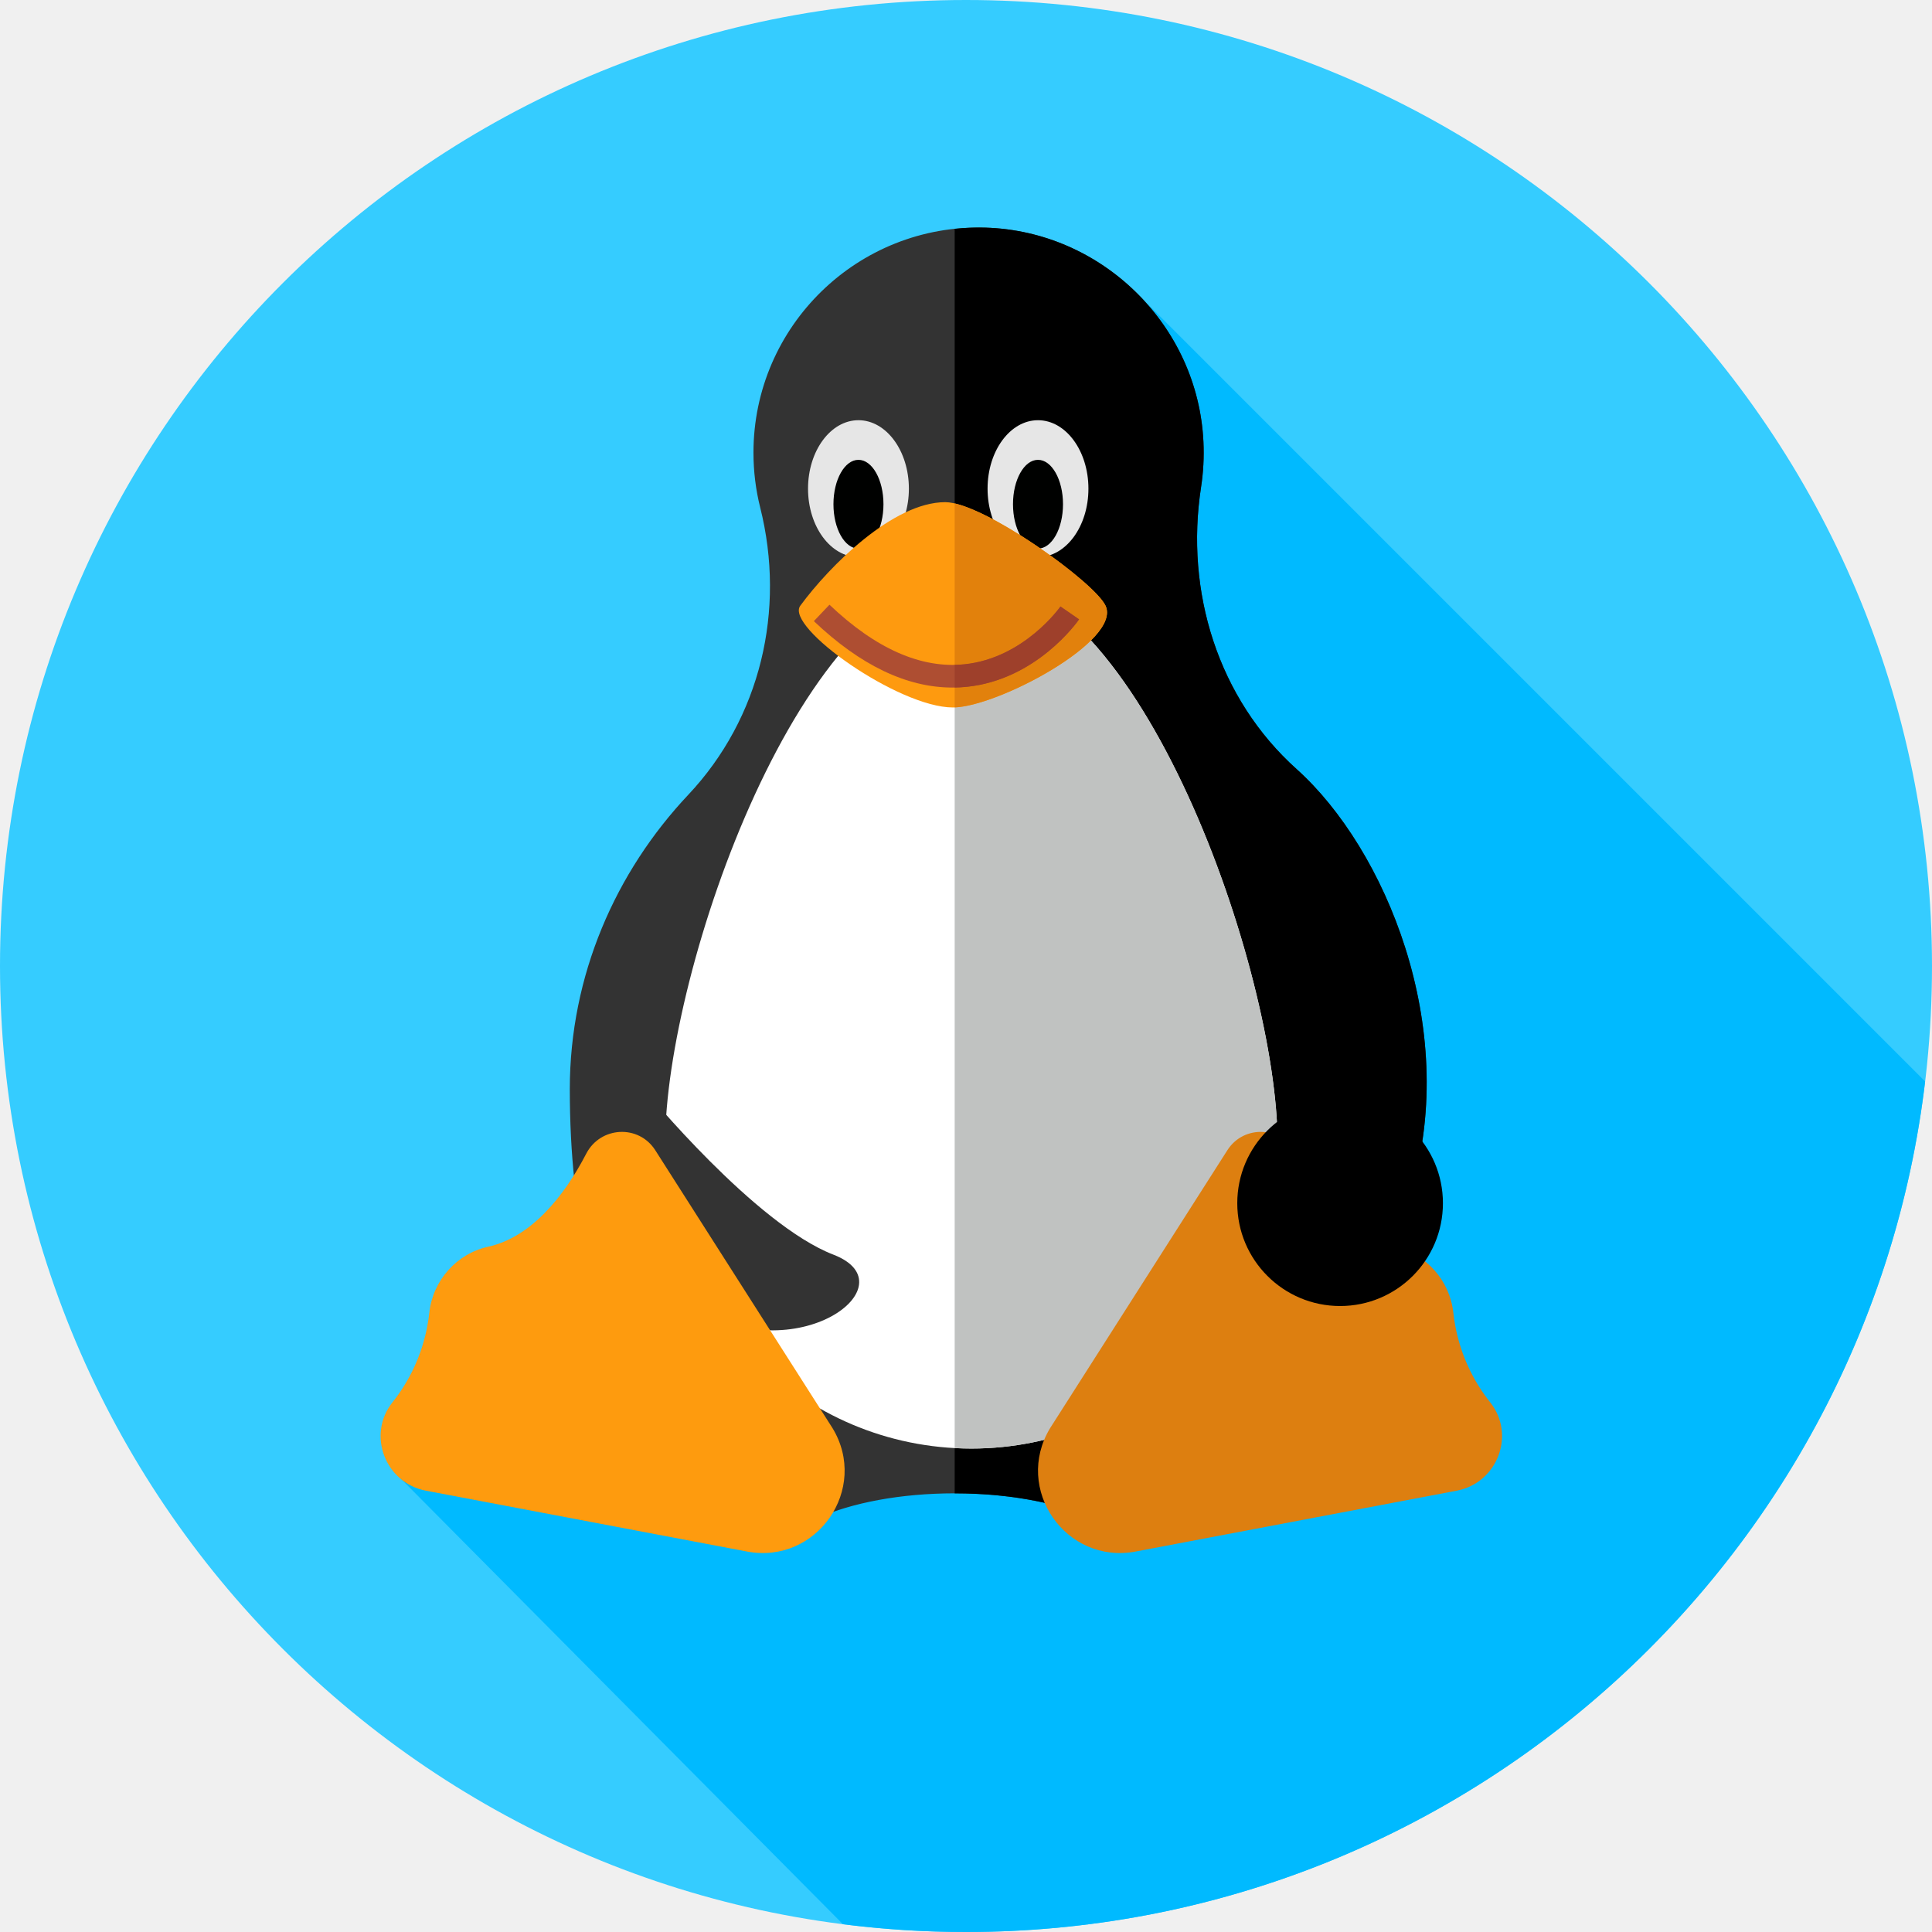
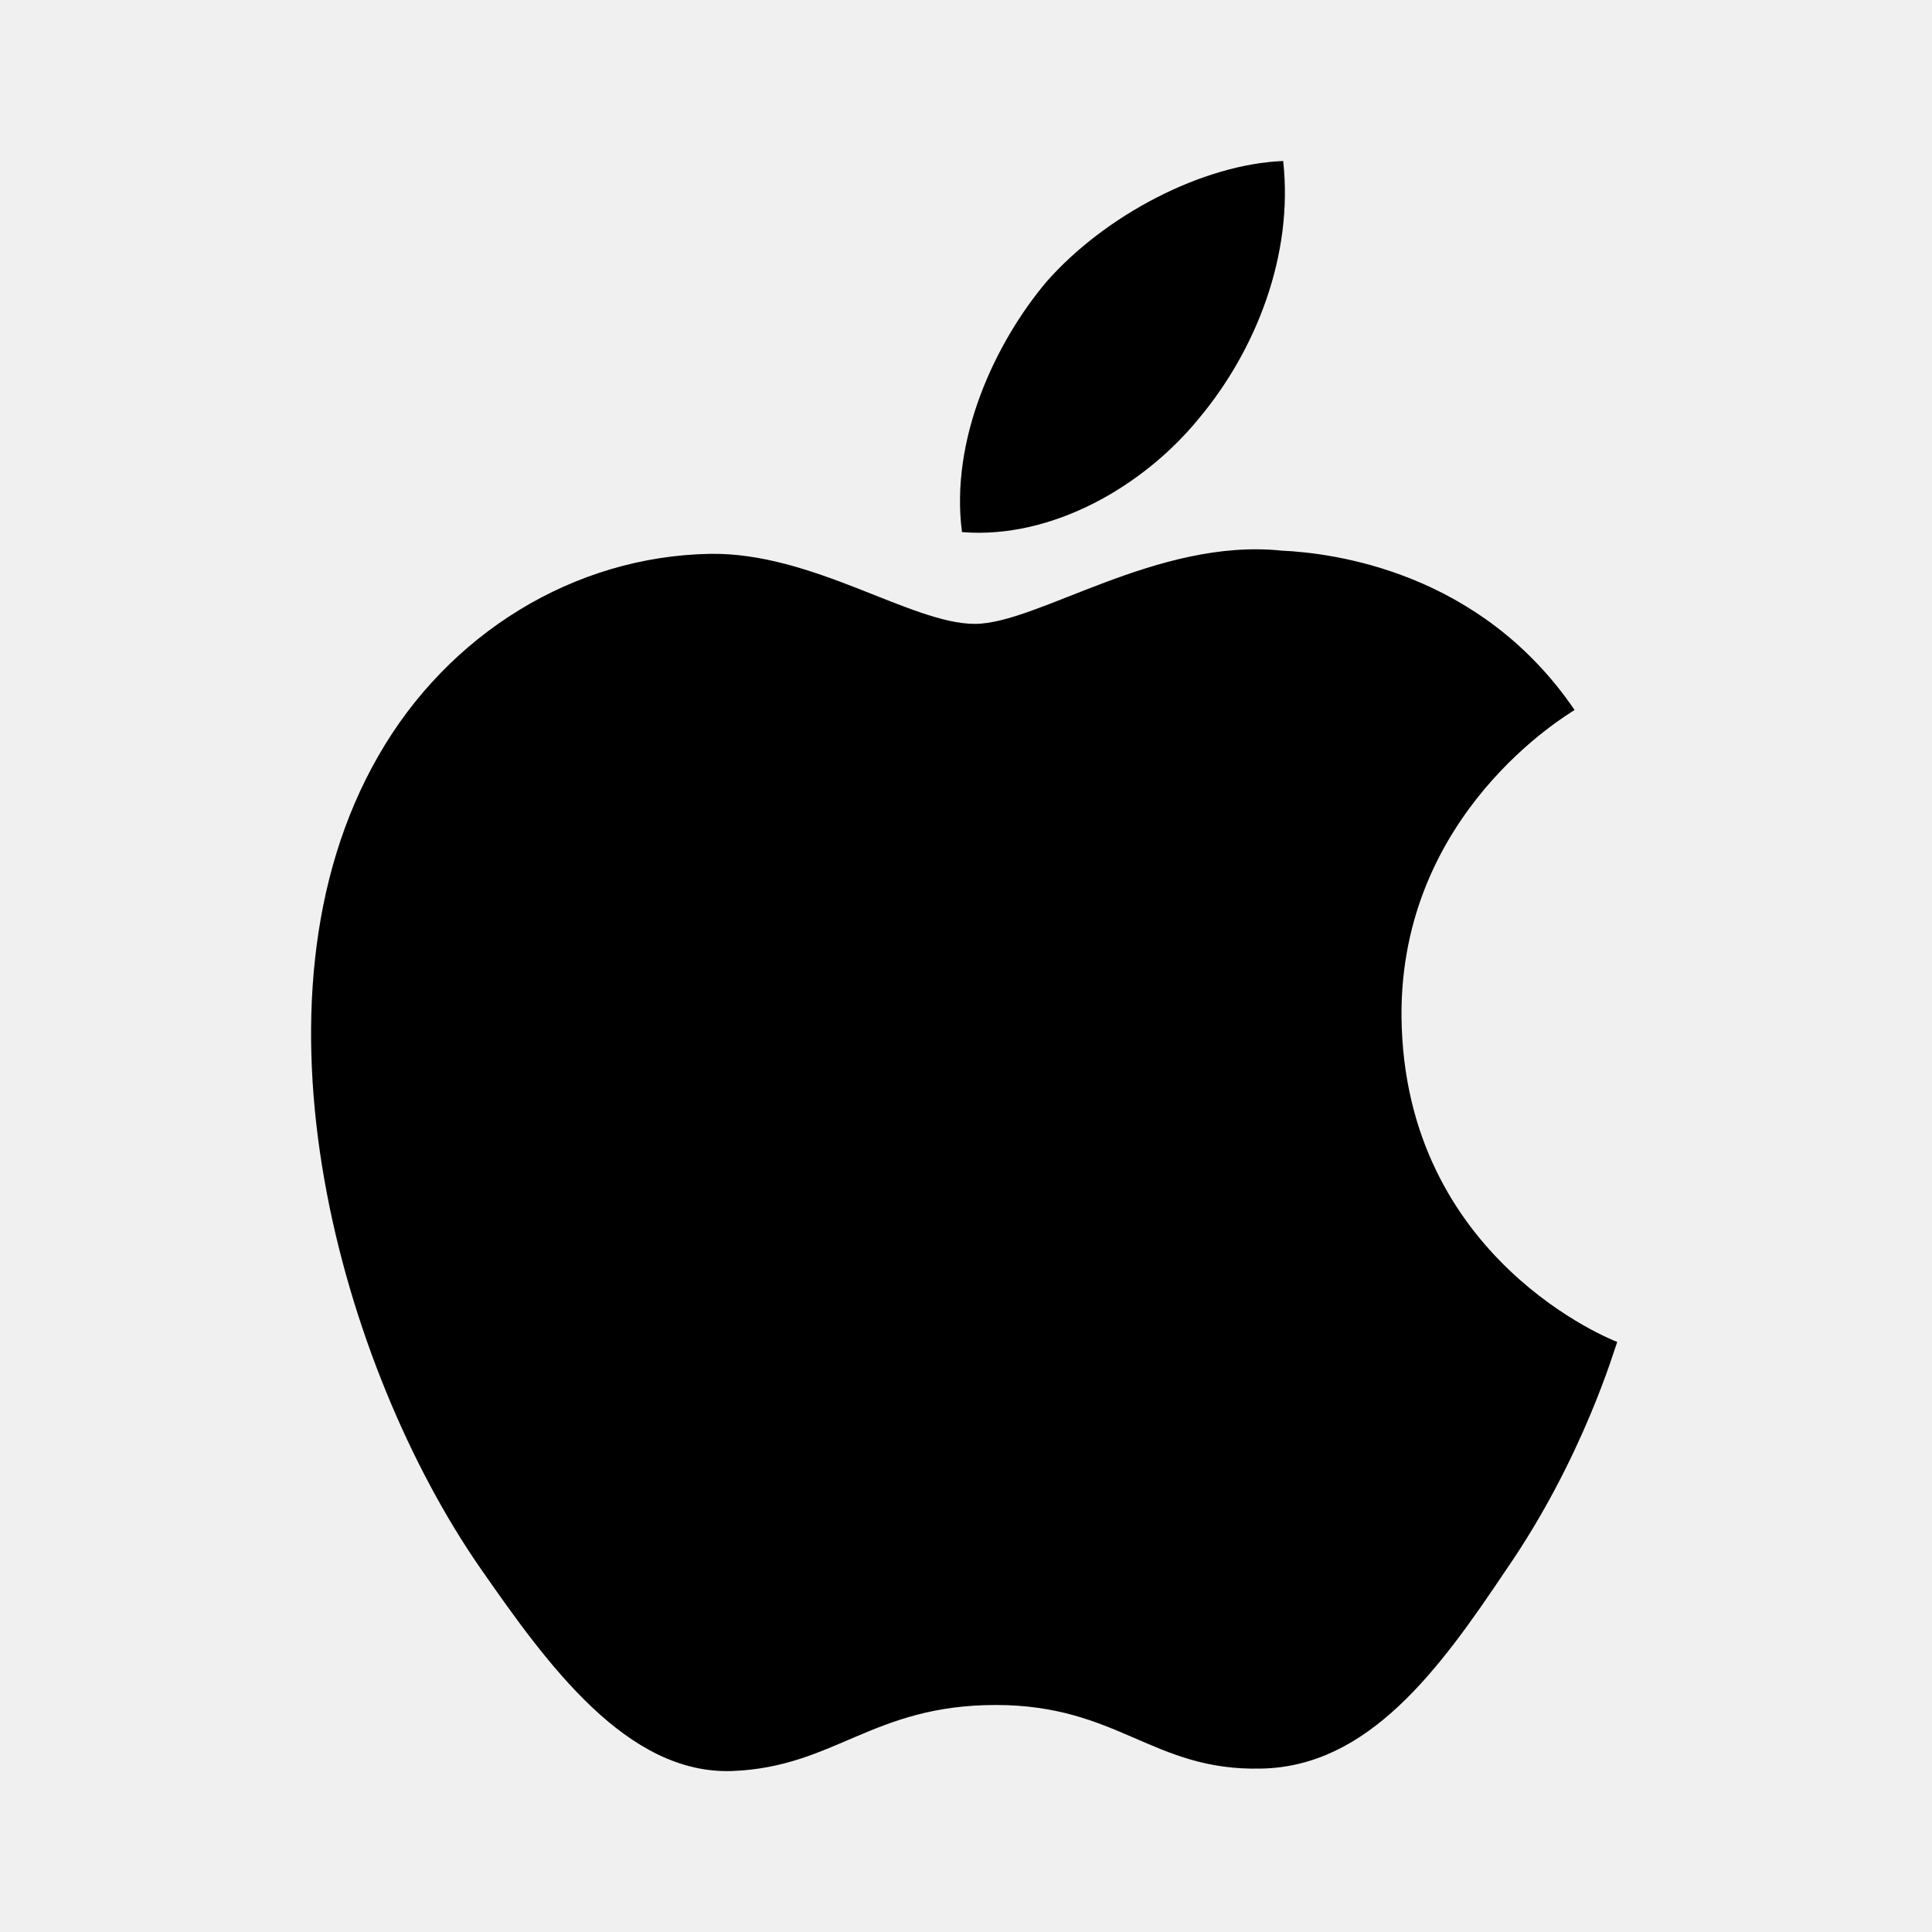
- <svg xmlns="http://www.w3.org/2000/svg" version="1.1" id="Capa_1" x="0px" y="0px" viewBox="0 0 512 512" style="enable-background:new 0 0 512 512;" xml:space="preserve">
-   <circle style="fill:#35CCFF;" cx="256" cy="256" r="256" />
-   <path style="fill:#00BAFF;" d="M302.035,78.453L103.938,389.559l119.456,120.384C234.071,511.3,244.954,512,256,512  c131.031,0,239.052-98.448,254.173-225.408L302.035,78.453z" />
-   <path style="fill:#333333;" d="M343.63,203.832c-20.848-18.711-29.607-47.033-25.339-74.719c0.601-3.896,0.824-7.917,0.632-12.024  c-1.446-30.892-26.905-55.87-57.819-56.766c-33.757-0.978-61.429,26.095-61.429,59.632c0,5.028,0.622,9.911,1.793,14.575  c6.805,27.099,0.09,55.757-19.069,76.094c-19.231,20.414-31.396,47.828-31.396,78.024c0,69.544,27.064,103.059,65.787,113.618  c8.909-3.999,21.829-6.516,36.209-6.516c13.678,0,26.03,2.278,34.871,5.942c47.78-9.578,70.446-32.849,86.26-86.578  C386.761,272.2,367.179,224.966,343.63,203.832z" />
-   <path d="M343.63,203.832c-20.848-18.711-29.607-47.033-25.339-74.719c0.601-3.896,0.824-7.917,0.632-12.024  c-1.446-30.892-26.905-55.87-57.819-56.766c-2.747-0.08-5.449,0.045-8.104,0.326V395.75c15.921,0,30.055,3.083,38.933,7.85  c45.206-7.048,66.827-36.262,82.197-88.486C386.761,272.2,367.179,224.966,343.63,203.832z" />
-   <path style="fill:#FFFFFF;" d="M176.289,302.745c0-45.34,36.325-150.337,81.134-150.337s81.134,105.528,81.134,150.337  s-36.325,81.134-81.134,81.134S176.289,347.554,176.289,302.745z" />
-   <path style="fill:#C0C2C1;" d="M257.424,152.408c-1.484,0-2.959,0.123-4.424,0.347v230.999c1.465,0.079,2.939,0.125,4.424,0.125  c44.809,0,81.134-36.325,81.134-81.134S302.233,152.408,257.424,152.408z" />
-   <ellipse style="fill:#E6E6E6;" cx="227.5" cy="129.5" rx="13.363" ry="18.14" />
-   <ellipse style="fill:#000100;" cx="227.5" cy="133.62" rx="6.627" ry="11.759" />
-   <ellipse style="fill:#E6E6E6;" cx="275.08" cy="129.5" rx="13.363" ry="18.14" />
-   <ellipse style="fill:#000100;" cx="275.08" cy="133.62" rx="6.627" ry="11.759" />
-   <path style="fill:#FE9A0F;" d="M292.98,160.521c4.364,9.307-28.874,26.965-40.448,26.965c-14.437,0-44.586-21.338-40.448-26.965  c7.721-10.5,24.579-27.442,38.419-27.442C260.474,133.079,290.014,154.197,292.98,160.521z" />
-   <path style="fill:#E2810C;" d="M292.979,160.521c-2.749-5.861-28.312-24.418-39.979-27.105v54.049  C264.962,187.025,297.288,169.709,292.979,160.521z" />
-   <path style="fill:#DD7F10;" d="M343.568,305.75c5.898,11.393,14.67,22.153,25.984,24.644c8.344,1.837,14.655,8.937,15.586,17.43  c0.129,1.179,0.304,2.361,0.527,3.546c1.441,7.679,4.702,14.555,9.252,20.267c6.831,8.576,1.907,21.367-8.865,23.408l-85.065,16.121  c-18.529,3.512-32.467-16.577-22.691-32.704l46.968-73.639C329.66,297.929,339.81,298.488,343.568,305.75z" />
-   <path style="fill:#AE4E32;" d="M252.394,182.211c-12.088,0-24.417-5.908-36.711-17.607l4.136-4.347  c12.257,11.662,24.291,16.972,35.759,15.79c15.831-1.635,25.361-15.185,25.455-15.321l4.938,3.41  c-0.45,0.651-11.226,15.964-29.776,17.879C254.93,182.146,253.662,182.211,252.394,182.211z" />
-   <path style="fill:#9E402B;" d="M255.577,176.047c-0.855,0.088-1.715,0.128-2.577,0.144v6.004c1.066-0.018,2.131-0.07,3.192-0.18  c18.551-1.915,29.326-17.229,29.776-17.879l-4.938-3.41C280.938,160.862,271.407,174.412,255.577,176.047z" />
-   <circle cx="355.14" cy="318.86" r="27.25" />
-   <path style="fill:#333333;" d="M171,289c0,0,29.119,35.5,49.869,43.5S211,363.727,183,346.113C155,328.5,171,289,171,289z" />
-   <path style="fill:#FE9B0E;" d="M155.35,305.75c-5.898,11.393-14.67,22.153-25.984,24.644c-8.344,1.837-14.655,8.937-15.586,17.43  c-0.129,1.179-0.304,2.361-0.526,3.546c-1.441,7.679-4.702,14.555-9.252,20.267c-6.831,8.576-1.907,21.367,8.865,23.408  l85.065,16.121c18.529,3.512,32.467-16.577,22.691-32.704l-46.968-73.639C169.258,297.929,159.108,298.488,155.35,305.75z" />
-   <g>
- </g>
-   <g>
- </g>
-   <g>
- </g>
-   <g>
- </g>
-   <g>
- </g>
-   <g>
- </g>
-   <g>
- </g>
-   <g>
- </g>
-   <g>
- </g>
-   <g>
- </g>
-   <g>
- </g>
-   <g>
- </g>
-   <g>
- </g>
-   <g>
- </g>
-   <g>
- </g>
+ <svg xmlns="http://www.w3.org/2000/svg" fill="#000000" width="800px" height="800px" viewBox="0 0 24 24">
+   <path d="M18.71 19.5C17.88 20.74 17 21.95 15.66 21.97C14.32 22 13.89 21.18 12.37 21.18C10.84 21.18 10.37 21.95 9.1 22C7.79 22.05 6.8 20.68 5.96 19.47C4.25 17 2.94 12.45 4.7 9.39C5.57 7.87 7.13 6.91 8.82 6.88C10.1 6.86 11.32 7.75 12.11 7.75C12.89 7.75 14.37 6.68 15.92 6.84C16.57 6.87 18.39 7.1 19.56 8.82C19.47 8.88 17.39 10.1 17.41 12.63C17.44 15.65 20.06 16.66 20.09 16.67C20.06 16.74 19.67 18.11 18.71 19.5ZM13 3.5C13.73 2.67 14.94 2.04 15.94 2C16.07 3.17 15.6 4.35 14.9 5.19C14.21 6.04 13.07 6.7 11.95 6.61C11.8 5.46 12.36 4.26 13 3.5Z" />
</svg>
